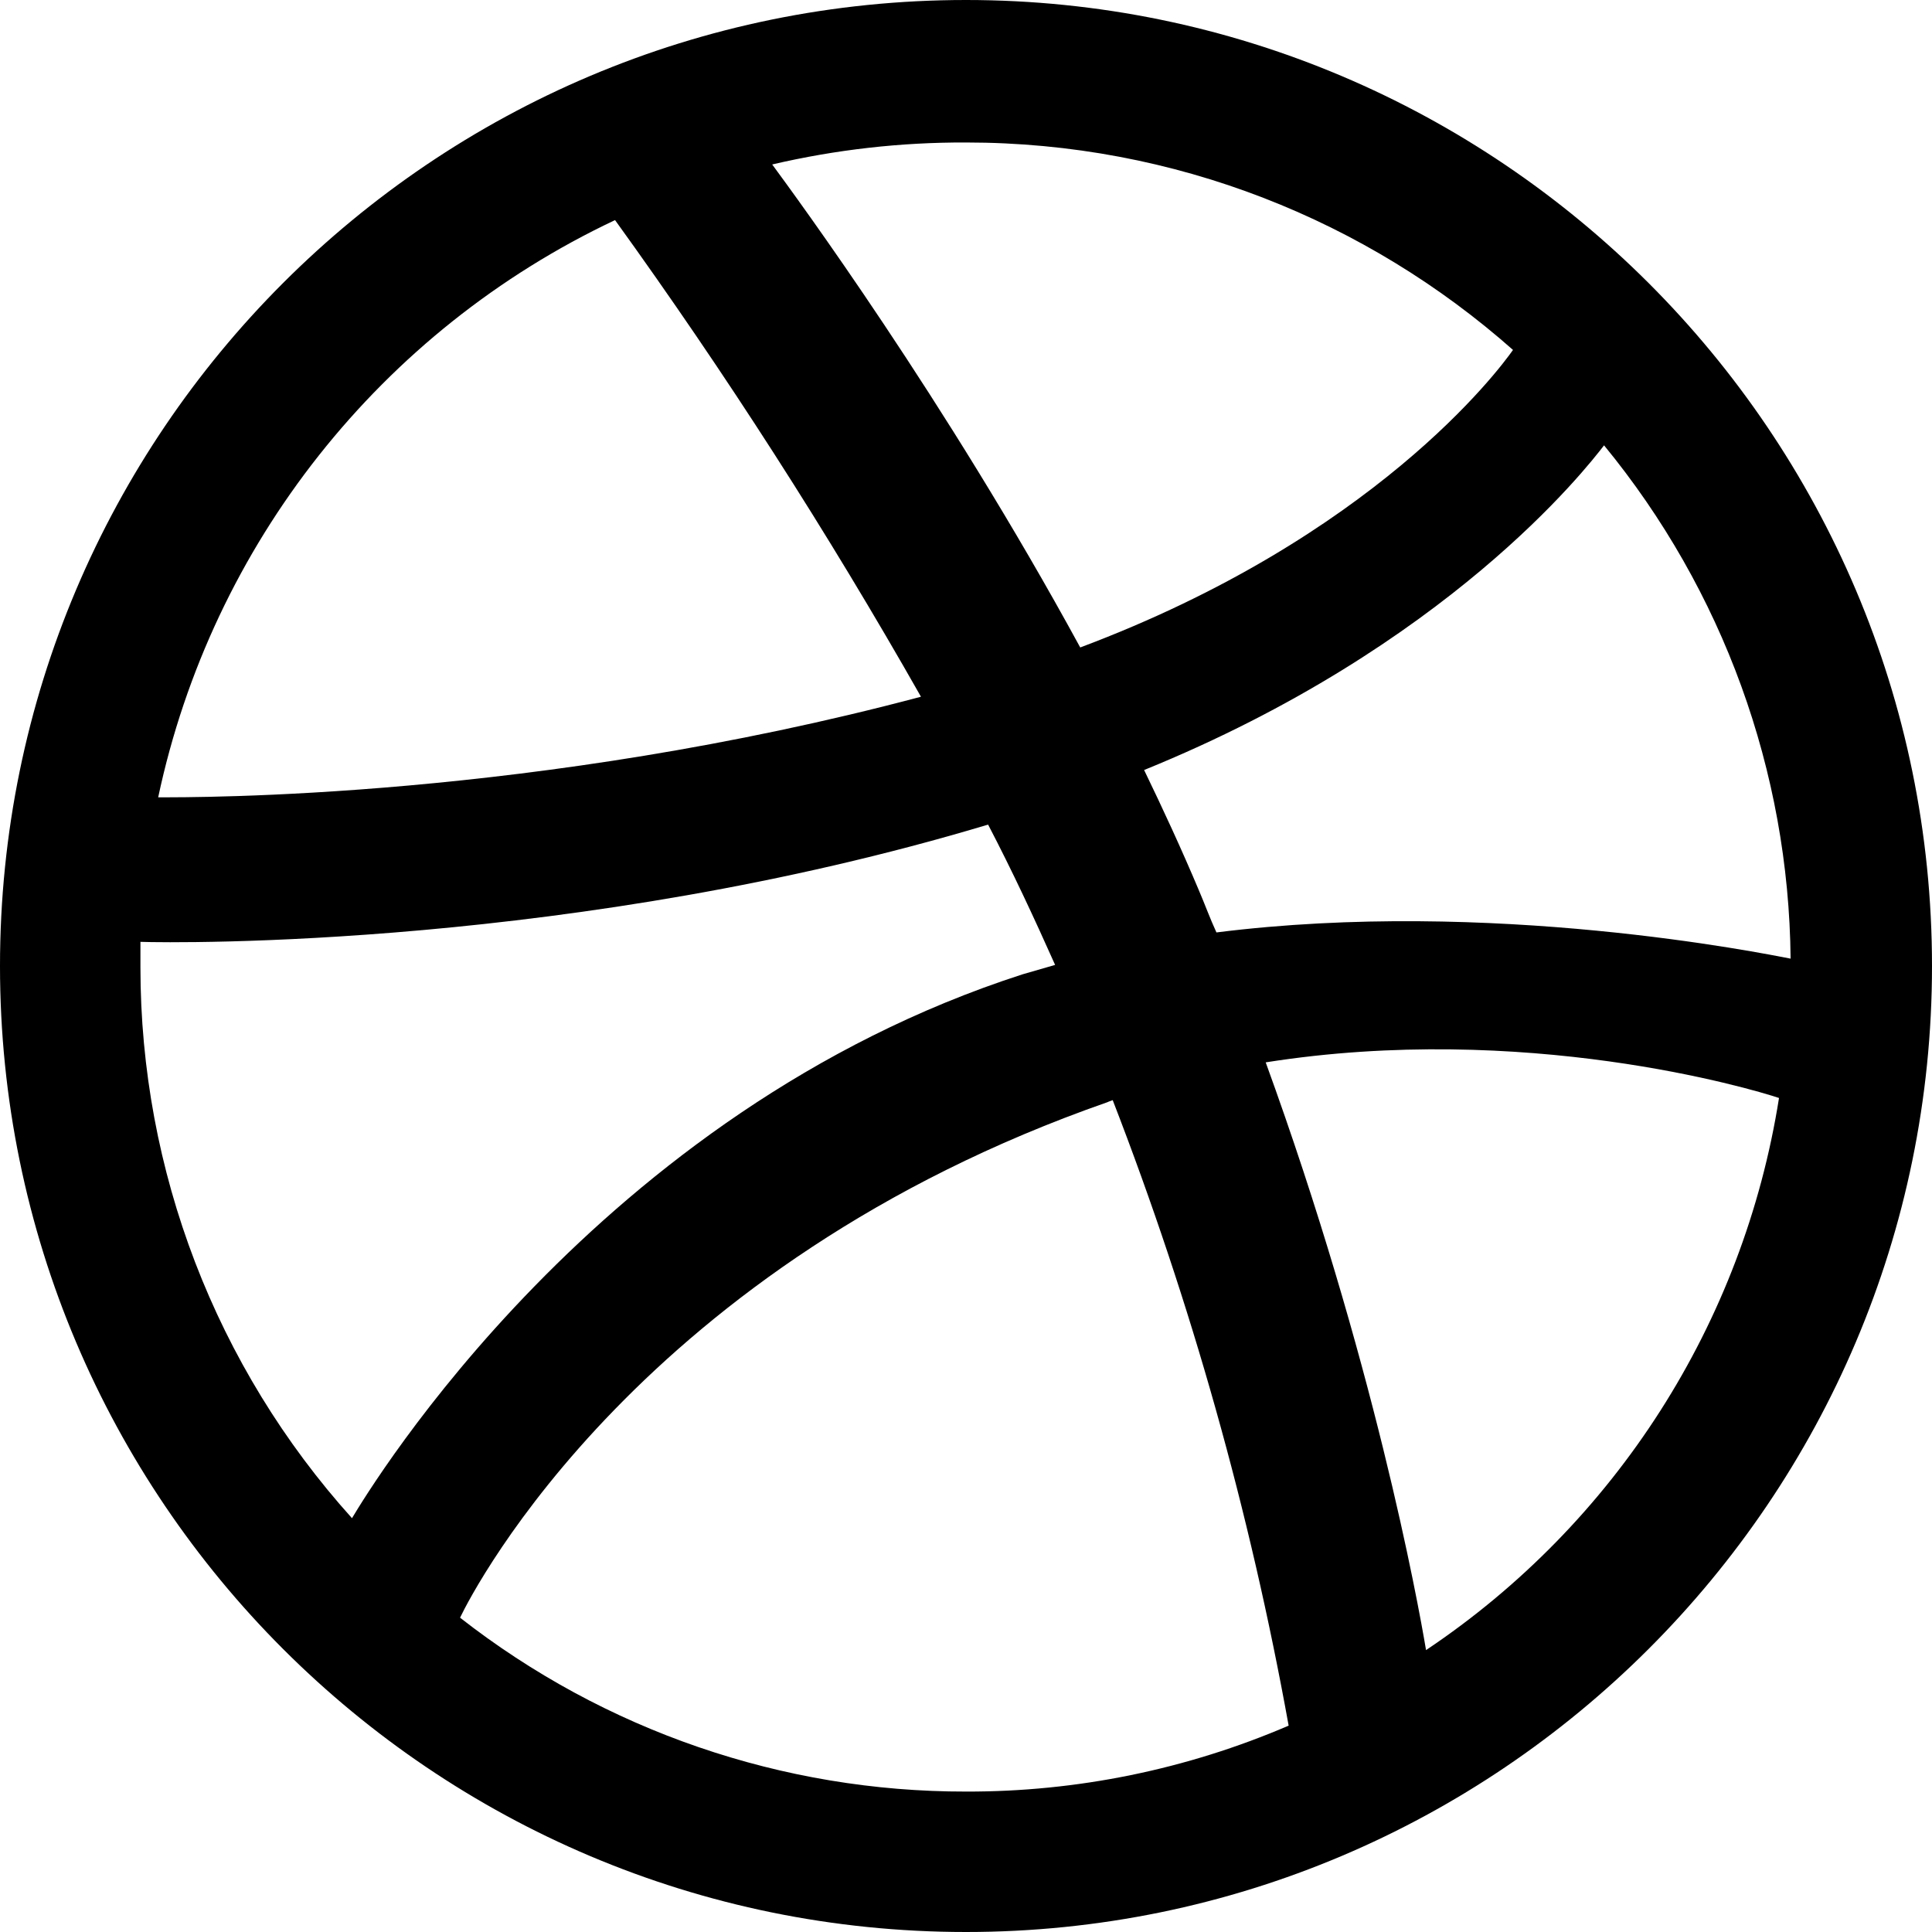
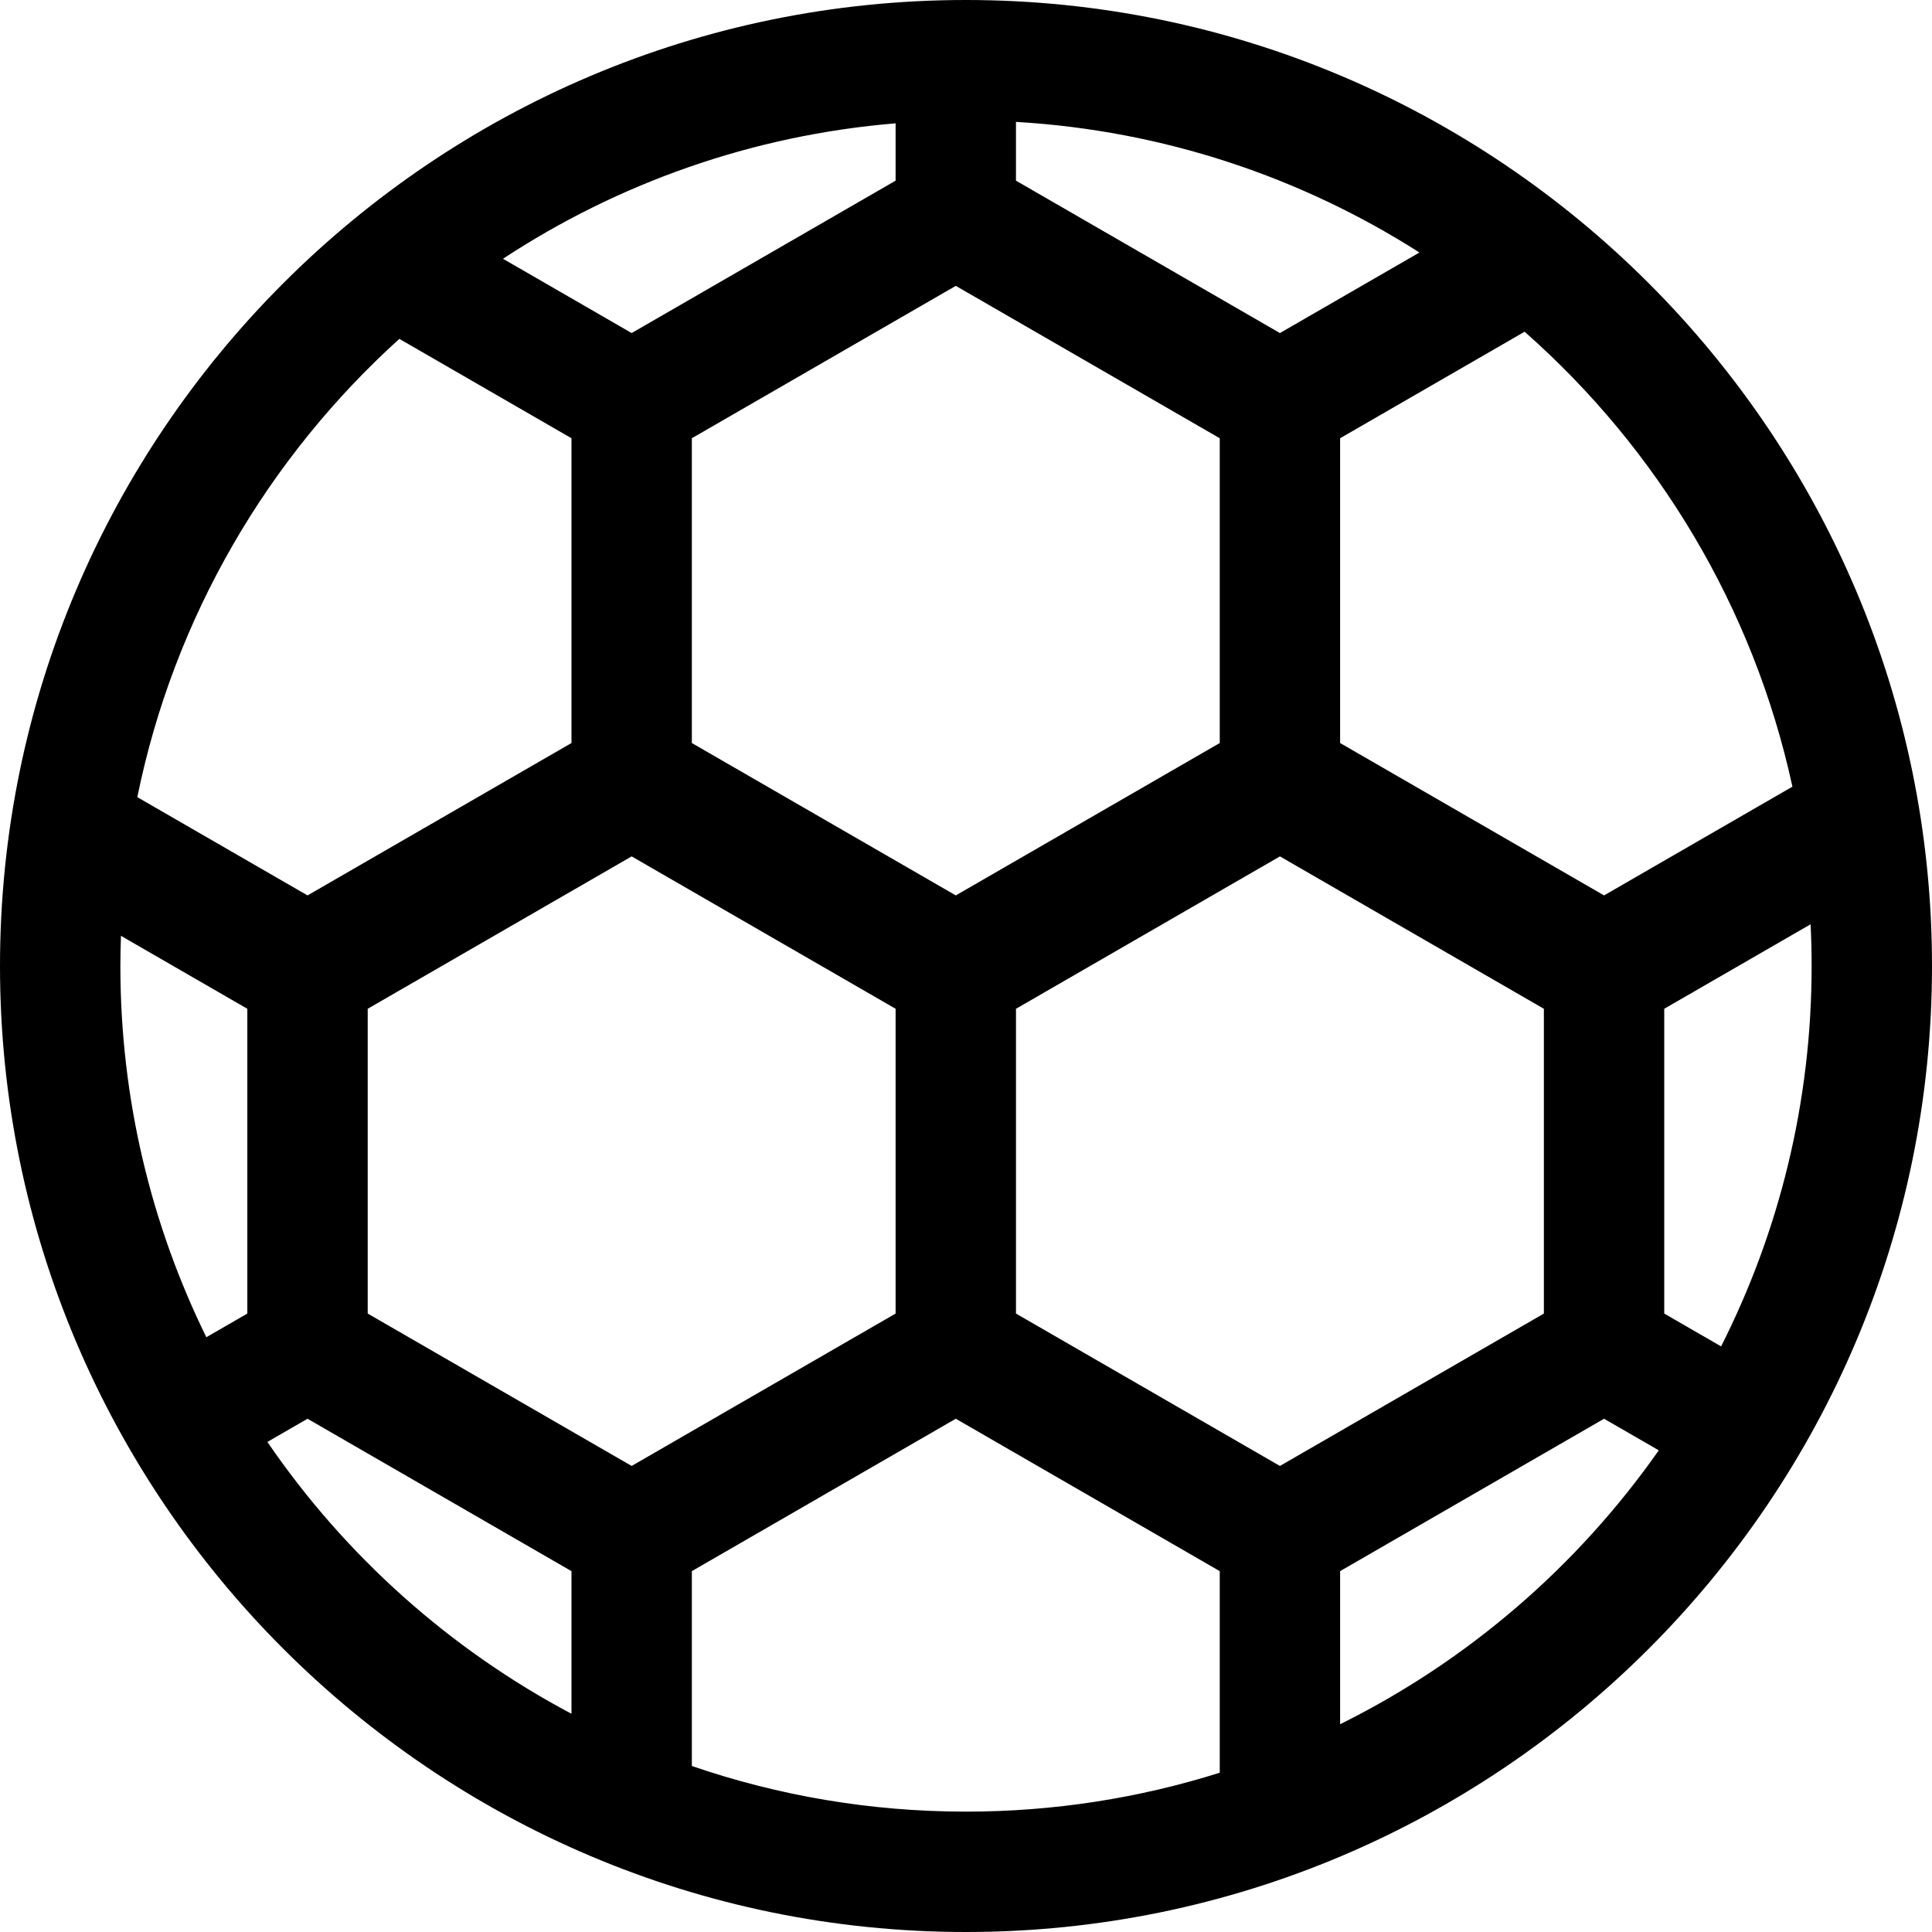
- <svg xmlns="http://www.w3.org/2000/svg" width="16" height="16" fill="currentColor" class="bi bi-dribbble" viewBox="0 0 16 16">
-   <path fill-rule="evenodd" d="M8 0C3.584 0 0 3.584 0 8s3.584 8 8 8c4.408 0 8-3.584 8-8s-3.592-8-8-8zm5.284 3.688a6.802 6.802 0 0 1 1.545 4.251c-.226-.043-2.482-.503-4.755-.217-.052-.112-.096-.234-.148-.355-.139-.33-.295-.668-.451-.99 2.516-1.023 3.662-2.498 3.81-2.69zM8 1.18c1.735 0 3.323.65 4.53 1.718-.122.174-1.155 1.553-3.584 2.464-1.12-2.056-2.36-3.74-2.551-4A6.95 6.95 0 0 1 8 1.18zm-2.907.642A43.123 43.123 0 0 1 7.627 5.77c-3.193.85-6.013.833-6.317.833a6.865 6.865 0 0 1 3.783-4.78zM1.163 8.01V7.8c.295.01 3.61.053 7.02-.971.199.381.381.772.555 1.162l-.27.078c-3.522 1.137-5.396 4.243-5.553 4.504a6.817 6.817 0 0 1-1.752-4.564zM8 14.837a6.785 6.785 0 0 1-4.19-1.44c.12-.252 1.509-2.924 5.361-4.269.018-.009.026-.009.044-.017a28.246 28.246 0 0 1 1.457 5.18A6.722 6.722 0 0 1 8 14.837zm3.81-1.171c-.07-.417-.435-2.412-1.328-4.868 2.143-.338 4.017.217 4.251.295a6.774 6.774 0 0 1-2.924 4.573z" />
+ <svg xmlns="http://www.w3.org/2000/svg" version="1.1" x="0px" y="0px" viewBox="0 0 288.906 288.906" style="enable-background:new 0 0 288.906 288.906;" xml:space="preserve">
+   <g>
+     <path d="M288.906,144.453C288.906,64.802,224.104,0,144.453,0S0,64.802,0,144.453s64.802,144.453,144.453,144.453   S288.906,224.104,288.906,144.453z M18.089,139.94l18.897,10.91v45.576l-6.13,3.539C22.629,183.198,18,164.357,18,144.453   C18,142.942,18.036,141.439,18.089,139.94z M270.906,144.453c0,20.447-4.884,39.773-13.538,56.882l-8.502-4.909v-45.576   l21.885-12.635C270.852,140.282,270.906,142.361,270.906,144.453z M59.717,50.673l25.739,14.861v45.576l-39.47,22.788   l-25.452-14.695C26.012,92.281,40.07,68.443,59.717,50.673z M268.034,117.634l-28.168,16.263l-39.47-22.788V65.534l27.589-15.929   C247.873,67.14,262.219,90.814,268.034,117.634z M133.927,196.426l-39.471,22.788l-39.47-22.788v-45.576l39.47-22.788   l39.471,22.788V196.426z M103.456,65.534l39.471-22.788l39.47,22.788v45.576l-39.47,22.788l-39.471-22.788V65.534z    M151.927,150.851l39.47-22.788l39.47,22.788v45.576l-39.47,22.788l-39.47-22.788V150.851z M200.396,234.944l39.47-22.789   l8.183,4.724c-12.155,17.334-28.543,31.488-47.652,40.955V234.944z M191.396,49.804l-39.47-22.789v-8.788   c22.102,1.295,42.696,8.287,60.33,19.533L191.396,49.804z M133.927,27.016L94.456,49.804L75.215,38.695   c17.141-11.26,37.167-18.469,58.712-20.253V27.016z M45.986,212.156l39.47,22.789v21.326c-18.257-9.672-33.875-23.68-45.472-40.649   L45.986,212.156z M103.456,234.944l39.471-22.789l39.47,22.789v30.143c-11.983,3.777-24.729,5.819-37.943,5.819   c-14.343,0-28.135-2.405-40.997-6.826V234.944z" />
+   </g>
</svg>
